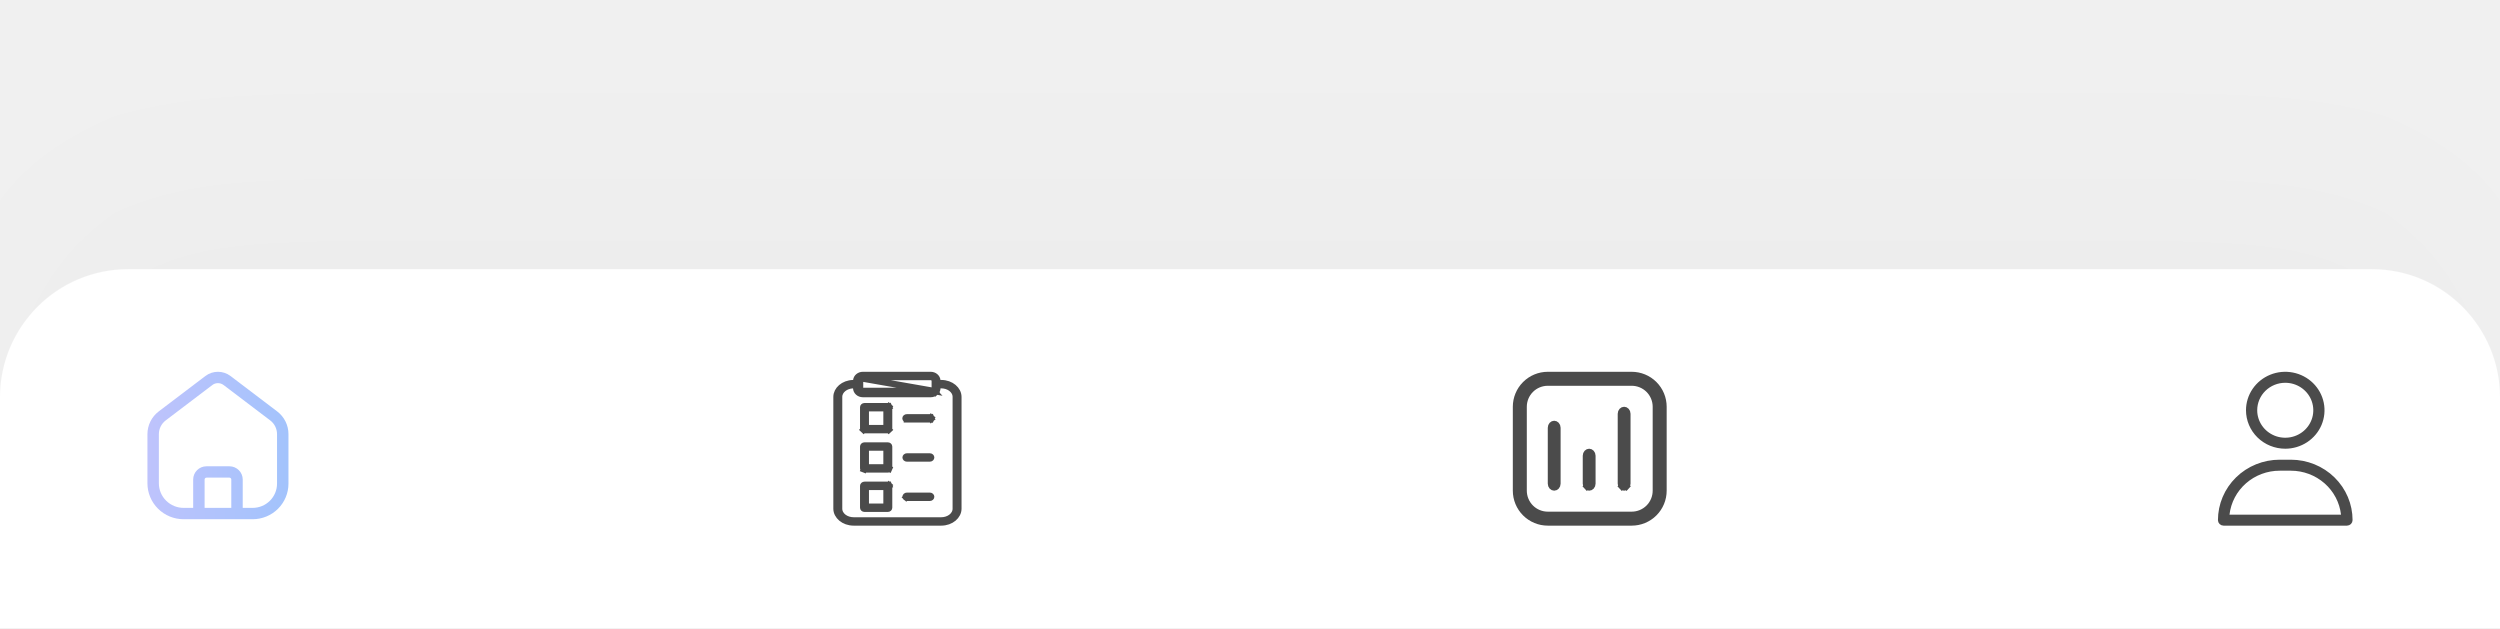
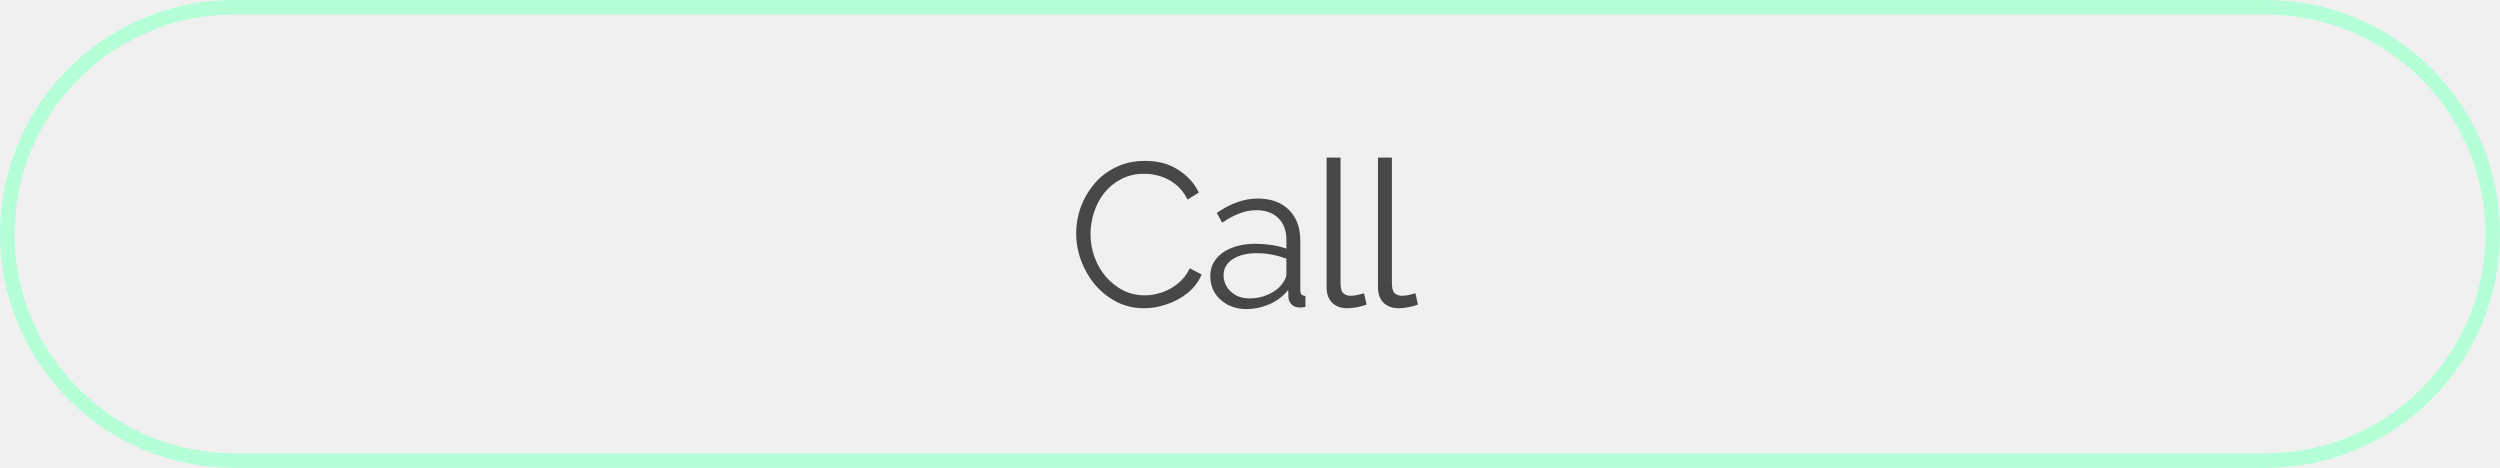
- <svg xmlns="http://www.w3.org/2000/svg" width="390" height="98" viewBox="0 0 390 98" fill="none">
-   <g filter="url(#filter0_d_20_180)">
-     <path d="M0 62C0 50.954 8.954 42 20 42H370C381.046 42 390 50.954 390 62V98H0V62Z" fill="white" />
-   </g>
-   <path d="M359.629 68.57C358.703 69.176 357.614 69.5 356.5 69.5C355.005 69.5 353.573 68.918 352.518 67.885C351.465 66.853 350.875 65.455 350.875 64C350.875 62.914 351.203 61.853 351.82 60.948C352.437 60.044 353.315 59.338 354.344 58.92C355.373 58.502 356.506 58.393 357.599 58.606C358.692 58.819 359.695 59.345 360.481 60.114C361.267 60.884 361.801 61.864 362.017 62.929C362.233 63.994 362.122 65.098 361.698 66.101C361.273 67.105 360.554 67.965 359.629 68.57ZM359.204 60.018C358.403 59.494 357.462 59.214 356.5 59.214C355.21 59.214 353.971 59.716 353.056 60.612C352.141 61.509 351.625 62.727 351.625 64C351.625 64.949 351.912 65.876 352.449 66.663C352.986 67.45 353.748 68.062 354.637 68.423C355.527 68.784 356.505 68.878 357.449 68.694C358.392 68.51 359.261 68.056 359.943 67.388C360.626 66.719 361.092 65.866 361.281 64.936C361.469 64.005 361.372 63.041 361.002 62.165C360.632 61.29 360.006 60.543 359.204 60.018Z" fill="#4B4B4B" stroke="#4B4B4B" />
-   <path d="M347.306 80.229L347.242 80.786H347.802H365.197H365.758L365.694 80.229C365.465 78.219 364.488 76.364 362.952 75.018C361.417 73.673 359.432 72.93 357.375 72.929H357.375H355.625H355.625C353.568 72.93 351.583 73.673 350.048 75.018C348.512 76.364 347.535 78.219 347.306 80.229ZM355.625 72.214H357.375C359.798 72.214 362.12 73.157 363.831 74.833C365.541 76.508 366.5 78.778 366.5 81.143C366.5 81.234 366.463 81.324 366.394 81.392C366.324 81.46 366.228 81.5 366.125 81.5H346.875C346.772 81.5 346.676 81.46 346.606 81.392C346.537 81.324 346.5 81.234 346.5 81.143C346.5 78.778 347.459 76.508 349.169 74.833C350.879 73.157 353.202 72.214 355.625 72.214Z" fill="#4B4B4B" stroke="#4B4B4B" />
-   <path d="M134.164 58.981L134.164 58.981C134.283 58.869 134.44 58.811 134.597 58.811H145.201C145.358 58.811 145.514 58.869 145.634 58.981M134.164 58.981L145.634 60.987L145.291 60.623L145.634 60.987M134.164 58.981C134.043 59.095 133.969 59.256 133.969 59.431V60.538C133.969 60.713 134.043 60.874 134.164 60.987L134.164 60.987M134.164 58.981L134.164 60.987M145.634 58.981L145.291 59.346L145.634 58.981C145.634 58.981 145.634 58.981 145.634 58.981ZM145.634 58.981C145.755 59.095 145.829 59.256 145.829 59.431V60.538C145.829 60.713 145.755 60.874 145.634 60.987M145.634 60.987C145.514 61.1 145.358 61.158 145.201 61.158H134.597C134.44 61.158 134.283 61.1 134.164 60.987M145.634 60.987L134.164 60.987M146.788 59.775C146.8 59.773 146.811 59.772 146.823 59.772C148.39 59.773 149.5 60.816 149.5 61.911V79.361C149.5 80.457 148.389 81.5 146.82 81.5H133.18C131.611 81.5 130.5 80.457 130.5 79.361V61.909C130.5 60.833 131.569 59.81 133.095 59.772L133.527 59.761L133.579 59.332C133.605 59.113 133.717 58.904 133.903 58.748C134.09 58.591 134.336 58.5 134.597 58.5H145.201C145.462 58.5 145.71 58.592 145.897 58.749C146.083 58.907 146.194 59.117 146.219 59.337L146.278 59.849L146.788 59.775ZM130.895 61.911V61.911V79.361C130.895 79.922 131.202 80.391 131.619 80.702C132.037 81.013 132.59 81.191 133.18 81.191H146.819C147.409 81.191 147.963 81.012 148.38 80.701C148.797 80.39 149.104 79.921 149.104 79.361L149.105 61.913C149.105 61.351 148.798 60.883 148.38 60.572C147.963 60.261 147.411 60.084 146.823 60.083C146.812 60.083 146.801 60.082 146.791 60.081L146.24 60.006L146.224 60.562C146.217 60.794 146.114 61.022 145.926 61.194L146.263 61.563L145.926 61.194C145.737 61.368 145.477 61.469 145.201 61.47C145.201 61.47 145.201 61.47 145.2 61.47H134.597C134.597 61.47 134.597 61.47 134.597 61.47C134.322 61.469 134.063 61.368 133.874 61.197C133.686 61.026 133.583 60.799 133.574 60.568L133.556 60.063L133.051 60.086C132.491 60.112 131.969 60.298 131.576 60.607C131.182 60.916 130.896 61.371 130.895 61.911Z" stroke="#4B4B4B" />
-   <path d="M138.498 63.369L138.499 63.369C138.529 63.369 138.558 63.375 138.584 63.385C138.61 63.395 138.632 63.409 138.649 63.425L138.992 63.061L138.649 63.425C138.666 63.441 138.678 63.459 138.685 63.475L139.143 63.273L138.685 63.475C138.693 63.492 138.696 63.508 138.696 63.524V66.941C138.696 66.972 138.683 67.008 138.649 67.04L138.992 67.405L138.649 67.04C138.614 67.073 138.56 67.097 138.498 67.097H134.862C134.799 67.097 134.746 67.073 134.71 67.04L134.37 67.403L134.71 67.04C134.676 67.008 134.664 66.972 134.664 66.941V63.525C134.664 63.494 134.677 63.457 134.711 63.425C134.746 63.393 134.799 63.369 134.862 63.369L138.498 63.369ZM137.801 66.785H138.301V66.285V64.18V63.68H137.801H135.559H135.059V64.18V66.285V66.785H135.559H137.801Z" stroke="#4B4B4B" />
-   <path d="M138.499 73.23H138.498H134.862C134.831 73.23 134.802 73.224 134.776 73.214L134.595 73.678L134.776 73.214C134.75 73.204 134.728 73.189 134.71 73.173C134.693 73.157 134.682 73.14 134.674 73.123C134.667 73.107 134.664 73.09 134.664 73.074V69.658C134.664 69.627 134.676 69.591 134.71 69.559C134.746 69.526 134.799 69.502 134.862 69.502H138.498C138.56 69.502 138.614 69.526 138.649 69.559C138.683 69.591 138.696 69.627 138.696 69.658V73.074V73.075C138.696 73.09 138.693 73.107 138.685 73.124L139.143 73.325L138.685 73.124C138.678 73.14 138.666 73.157 138.649 73.173C138.632 73.189 138.61 73.204 138.584 73.214C138.558 73.224 138.529 73.23 138.499 73.23ZM137.801 72.919H138.301V72.419V70.313V69.813H137.801H135.559H135.059V70.313V72.419V72.919H135.559H137.801Z" stroke="#4B4B4B" />
-   <path d="M141.463 65.107L141.463 65.107H141.477H145.06H145.06V64.629L145.074 65.107C145.104 65.106 145.135 65.111 145.162 65.121C145.189 65.131 145.212 65.145 145.23 65.161L145.567 64.792L145.23 65.161C145.247 65.177 145.26 65.195 145.267 65.212L145.723 65.007L145.267 65.212C145.275 65.229 145.278 65.246 145.278 65.262C145.278 65.278 145.275 65.296 145.267 65.312L145.718 65.515L145.267 65.312C145.26 65.329 145.247 65.347 145.23 65.363L145.567 65.733L145.23 65.363C145.212 65.379 145.189 65.394 145.162 65.404C145.135 65.414 145.104 65.419 145.074 65.418L145.074 65.418H145.06H141.477V65.417L141.463 65.418C141.433 65.419 141.403 65.414 141.375 65.404C141.348 65.394 141.325 65.379 141.308 65.363C141.29 65.347 141.278 65.329 141.27 65.312C141.262 65.296 141.259 65.278 141.259 65.262C141.259 65.246 141.262 65.229 141.27 65.212C141.278 65.195 141.29 65.177 141.308 65.161C141.325 65.145 141.348 65.131 141.375 65.121C141.403 65.111 141.433 65.106 141.463 65.107Z" stroke="#4B4B4B" />
-   <path d="M141.477 71.21H145.059C145.121 71.21 145.175 71.234 145.21 71.267C145.244 71.299 145.257 71.335 145.257 71.366C145.257 71.397 145.244 71.433 145.21 71.465C145.175 71.498 145.121 71.522 145.059 71.522H141.477C141.414 71.522 141.36 71.498 141.325 71.465C141.291 71.433 141.279 71.397 141.279 71.366C141.279 71.335 141.291 71.299 141.325 71.267C141.36 71.234 141.414 71.21 141.477 71.21Z" stroke="#4B4B4B" />
-   <path d="M138.498 75.635L138.499 75.635C138.529 75.635 138.558 75.641 138.584 75.651C138.61 75.662 138.632 75.676 138.649 75.692L138.992 75.327L138.649 75.692C138.666 75.708 138.678 75.725 138.685 75.742L139.14 75.541L138.685 75.742C138.693 75.758 138.696 75.775 138.696 75.79V79.207C138.696 79.238 138.683 79.275 138.649 79.307C138.614 79.34 138.56 79.363 138.498 79.363H134.862C134.799 79.363 134.746 79.34 134.71 79.307C134.676 79.275 134.664 79.238 134.664 79.207V75.791C134.664 75.76 134.677 75.724 134.711 75.692C134.746 75.659 134.799 75.635 134.862 75.635L138.498 75.635ZM137.801 79.051H138.301V78.551V76.446V75.946H137.801H135.559H135.059V76.446V78.551V79.051H135.559H137.801Z" stroke="#4B4B4B" />
-   <path d="M141.477 77.343H145.059C145.121 77.343 145.175 77.367 145.21 77.4C145.244 77.432 145.257 77.468 145.257 77.499C145.257 77.53 145.244 77.566 145.21 77.598C145.175 77.631 145.121 77.654 145.059 77.654H141.477C141.414 77.654 141.36 77.631 141.325 77.598L141.015 77.929L141.325 77.598C141.291 77.566 141.279 77.53 141.279 77.499C141.279 77.468 141.291 77.432 141.325 77.4C141.36 77.367 141.414 77.343 141.477 77.343Z" stroke="#4B4B4B" />
-   <path d="M254.545 82H241.454C240.738 82 240.029 81.859 239.367 81.585C238.705 81.311 238.104 80.909 237.598 80.402C237.091 79.896 236.689 79.295 236.415 78.633C236.141 77.971 236 77.262 236 76.546V63.455C236 62.008 236.575 60.62 237.598 59.598C238.62 58.575 240.008 58 241.454 58H254.545C255.262 58 255.971 58.141 256.633 58.415C257.295 58.689 257.896 59.091 258.402 59.598C258.909 60.104 259.311 60.705 259.585 61.367C259.859 62.029 260 62.738 260 63.455V76.546C260 77.262 259.859 77.971 259.585 78.633C259.311 79.295 258.909 79.896 258.402 80.402C257.896 80.909 257.295 81.311 256.633 81.585C255.971 81.859 255.262 82 254.545 82ZM241.454 60.182C240.587 60.182 239.754 60.527 239.14 61.14C238.527 61.754 238.182 62.587 238.182 63.455V76.546C238.182 77.413 238.527 78.246 239.14 78.86C239.754 79.473 240.587 79.818 241.454 79.818H254.545C255.413 79.818 256.246 79.473 256.86 78.86C257.473 78.246 257.818 77.413 257.818 76.546V63.455C257.818 62.587 257.473 61.754 256.86 61.14C256.246 60.527 255.413 60.182 254.545 60.182H241.454Z" fill="#4B4B4B" />
-   <path d="M247.909 76.046C247.791 76.046 247.668 75.995 247.57 75.888L247.202 76.226L247.57 75.888C247.471 75.78 247.409 75.625 247.409 75.454V71.091C247.409 70.921 247.471 70.766 247.57 70.657C247.668 70.551 247.791 70.5 247.909 70.5C248.027 70.5 248.149 70.551 248.247 70.657C248.346 70.766 248.409 70.921 248.409 71.091V75.454C248.409 75.625 248.346 75.78 248.247 75.888C248.149 75.995 248.027 76.046 247.909 76.046Z" fill="#4B4B4B" stroke="#4B4B4B" />
-   <path d="M242.454 76.045C242.336 76.045 242.213 75.995 242.115 75.888C242.016 75.78 241.954 75.625 241.954 75.454V66.727C241.954 66.557 242.016 66.402 242.115 66.294C242.213 66.187 242.336 66.136 242.454 66.136C242.571 66.136 242.694 66.187 242.792 66.294C242.891 66.402 242.954 66.557 242.954 66.727V75.454C242.954 75.625 242.891 75.78 242.792 75.888C242.694 75.995 242.571 76.045 242.454 76.045Z" fill="#4B4B4B" stroke="#4B4B4B" />
-   <path d="M253.364 76.046C253.246 76.046 253.123 75.995 253.025 75.888L252.657 76.226L253.025 75.888C252.926 75.78 252.864 75.625 252.864 75.455V64.546C252.864 64.375 252.926 64.22 253.025 64.112C253.123 64.005 253.246 63.955 253.364 63.955C253.482 63.955 253.604 64.005 253.702 64.112C253.801 64.22 253.864 64.375 253.864 64.546V75.455C253.864 75.625 253.801 75.78 253.702 75.888L254.071 76.226L253.702 75.888C253.604 75.995 253.482 76.046 253.364 76.046Z" fill="#4B4B4B" stroke="#4B4B4B" />
-   <path fill-rule="evenodd" clip-rule="evenodd" d="M39.407 81H28.649C27.15 81 25.714 80.41 24.654 79.359C23.595 78.307 23 76.882 23 75.395C23 72.762 23 69.637 23 67.726C23 66.333 23.654 65.021 24.768 64.175C26.692 62.715 30.111 60.12 32.038 58.659C33.196 57.78 34.804 57.78 35.962 58.659C37.891 60.123 41.316 62.721 43.239 64.181C44.348 65.023 45 66.331 45 67.717C45 69.642 45 72.802 45 75.45C45 76.922 44.411 78.334 43.362 79.375C42.314 80.416 40.89 81 39.407 81ZM37.865 79.23H39.407C40.418 79.23 41.386 78.832 42.101 78.123C42.816 77.414 43.216 76.453 43.216 75.45C43.216 72.802 43.216 69.642 43.216 67.717C43.216 66.882 42.824 66.094 42.156 65.586C40.233 64.128 36.808 61.528 34.879 60.065C34.36 59.672 33.64 59.672 33.121 60.065C31.195 61.527 27.776 64.122 25.852 65.582C25.179 66.093 24.784 66.885 24.784 67.726C24.784 69.637 24.784 72.762 24.784 75.395C24.784 76.412 25.191 77.388 25.916 78.106C26.64 78.826 27.624 79.23 28.649 79.23H30.135V74.805C30.135 73.664 31.067 72.74 32.216 72.74C33.252 72.74 34.748 72.74 35.784 72.74C36.932 72.74 37.865 73.664 37.865 74.805V79.23ZM36.081 79.23V74.805C36.081 74.642 35.948 74.51 35.784 74.51C34.748 74.51 33.252 74.51 32.216 74.51C32.052 74.51 31.919 74.642 31.919 74.805V79.23H36.081Z" fill="url(#paint0_linear_20_180)" />
-   <defs>
-     <filter id="filter0_d_20_180" x="-38" y="0" width="466" height="132" filterUnits="userSpaceOnUse" color-interpolation-filters="sRGB">
-       <feFlood flood-opacity="0" result="BackgroundImageFix" />
-       <feColorMatrix in="SourceAlpha" type="matrix" values="0 0 0 0 0 0 0 0 0 0 0 0 0 0 0 0 0 0 127 0" result="hardAlpha" />
-       <feOffset dy="-4" />
-       <feGaussianBlur stdDeviation="19" />
-       <feComposite in2="hardAlpha" operator="out" />
-       <feColorMatrix type="matrix" values="0 0 0 0 0 0 0 0 0 0 0 0 0 0 0 0 0 0 0.02 0" />
-       <feBlend mode="normal" in2="BackgroundImageFix" result="effect1_dropShadow_20_180" />
-       <feBlend mode="normal" in="SourceGraphic" in2="effect1_dropShadow_20_180" result="shape" />
-     </filter>
-     <linearGradient id="paint0_linear_20_180" x1="23" y1="58.554" x2="45.954" y2="59.576" gradientUnits="userSpaceOnUse">
-       <stop stop-color="#BFC3FC" />
-       <stop offset="1" stop-color="#A2C3FC" />
-     </linearGradient>
-   </defs>
+ <svg xmlns="http://www.w3.org/2000/svg" width="171" height="32" viewBox="0 0 171 32" fill="none">
+   <rect x="0.5" y="0.5" width="170" height="31" rx="15.5" stroke="#B4FFD8" />
+   <path d="M73.61 15.96C73.61 15.353 73.713 14.761 73.918 14.182C74.133 13.594 74.441 13.062 74.842 12.586C75.244 12.101 75.738 11.718 76.326 11.438C76.914 11.149 77.582 11.004 78.328 11.004C79.215 11.004 79.971 11.209 80.596 11.62C81.231 12.021 81.698 12.539 81.996 13.174L81.226 13.65C81.012 13.211 80.741 12.866 80.414 12.614C80.088 12.353 79.738 12.166 79.364 12.054C79 11.942 78.636 11.886 78.272 11.886C77.675 11.886 77.148 12.007 76.69 12.25C76.233 12.483 75.846 12.801 75.528 13.202C75.22 13.594 74.987 14.037 74.828 14.532C74.67 15.017 74.59 15.512 74.59 16.016C74.59 16.567 74.684 17.094 74.87 17.598C75.057 18.102 75.318 18.55 75.654 18.942C75.99 19.325 76.382 19.633 76.83 19.866C77.288 20.09 77.782 20.202 78.314 20.202C78.688 20.202 79.07 20.137 79.462 20.006C79.854 19.875 80.218 19.675 80.554 19.404C80.9 19.133 81.175 18.783 81.38 18.354L82.192 18.774C81.987 19.269 81.67 19.689 81.24 20.034C80.811 20.379 80.33 20.641 79.798 20.818C79.276 20.995 78.762 21.084 78.258 21.084C77.577 21.084 76.952 20.939 76.382 20.65C75.813 20.351 75.318 19.959 74.898 19.474C74.488 18.979 74.17 18.429 73.946 17.822C73.722 17.206 73.61 16.585 73.61 15.96ZM82.782 18.9C82.782 18.443 82.913 18.051 83.174 17.724C83.435 17.388 83.795 17.131 84.252 16.954C84.719 16.767 85.255 16.674 85.862 16.674C86.217 16.674 86.585 16.702 86.968 16.758C87.351 16.814 87.691 16.898 87.99 17.01V16.394C87.99 15.778 87.808 15.288 87.444 14.924C87.08 14.56 86.576 14.378 85.932 14.378C85.54 14.378 85.153 14.453 84.77 14.602C84.397 14.742 84.005 14.952 83.594 15.232L83.23 14.56C83.706 14.233 84.173 13.991 84.63 13.832C85.087 13.664 85.554 13.58 86.03 13.58C86.926 13.58 87.635 13.837 88.158 14.35C88.681 14.863 88.942 15.573 88.942 16.478V19.852C88.942 19.983 88.97 20.081 89.026 20.146C89.082 20.202 89.171 20.235 89.292 20.244V21C89.189 21.009 89.101 21.019 89.026 21.028C88.951 21.037 88.895 21.037 88.858 21.028C88.625 21.019 88.447 20.944 88.326 20.804C88.205 20.664 88.139 20.515 88.13 20.356L88.116 19.824C87.789 20.244 87.365 20.571 86.842 20.804C86.319 21.028 85.787 21.14 85.246 21.14C84.779 21.14 84.355 21.042 83.972 20.846C83.599 20.641 83.305 20.37 83.09 20.034C82.885 19.689 82.782 19.311 82.782 18.9ZM87.668 19.46C87.771 19.329 87.85 19.203 87.906 19.082C87.962 18.961 87.99 18.853 87.99 18.76V17.696C87.673 17.575 87.341 17.481 86.996 17.416C86.66 17.351 86.319 17.318 85.974 17.318C85.293 17.318 84.742 17.453 84.322 17.724C83.902 17.995 83.692 18.363 83.692 18.83C83.692 19.101 83.762 19.357 83.902 19.6C84.042 19.833 84.247 20.029 84.518 20.188C84.789 20.337 85.106 20.412 85.47 20.412C85.927 20.412 86.352 20.323 86.744 20.146C87.145 19.969 87.453 19.74 87.668 19.46ZM90.741 10.78H91.693V19.348C91.693 19.712 91.758 19.95 91.889 20.062C92.019 20.174 92.178 20.23 92.365 20.23C92.533 20.23 92.701 20.211 92.869 20.174C93.037 20.137 93.181 20.099 93.303 20.062L93.471 20.832C93.293 20.907 93.074 20.967 92.813 21.014C92.561 21.061 92.341 21.084 92.155 21.084C91.725 21.084 91.38 20.958 91.119 20.706C90.867 20.454 90.741 20.109 90.741 19.67V10.78ZM94.255 10.78H95.207V19.348C95.207 19.712 95.273 19.95 95.403 20.062C95.534 20.174 95.693 20.23 95.879 20.23C96.047 20.23 96.215 20.211 96.383 20.174C96.551 20.137 96.696 20.099 96.817 20.062L96.985 20.832C96.808 20.907 96.589 20.967 96.327 21.014C96.075 21.061 95.856 21.084 95.669 21.084C95.24 21.084 94.895 20.958 94.633 20.706C94.381 20.454 94.255 20.109 94.255 19.67V10.78Z" fill="#474747" />
</svg>
